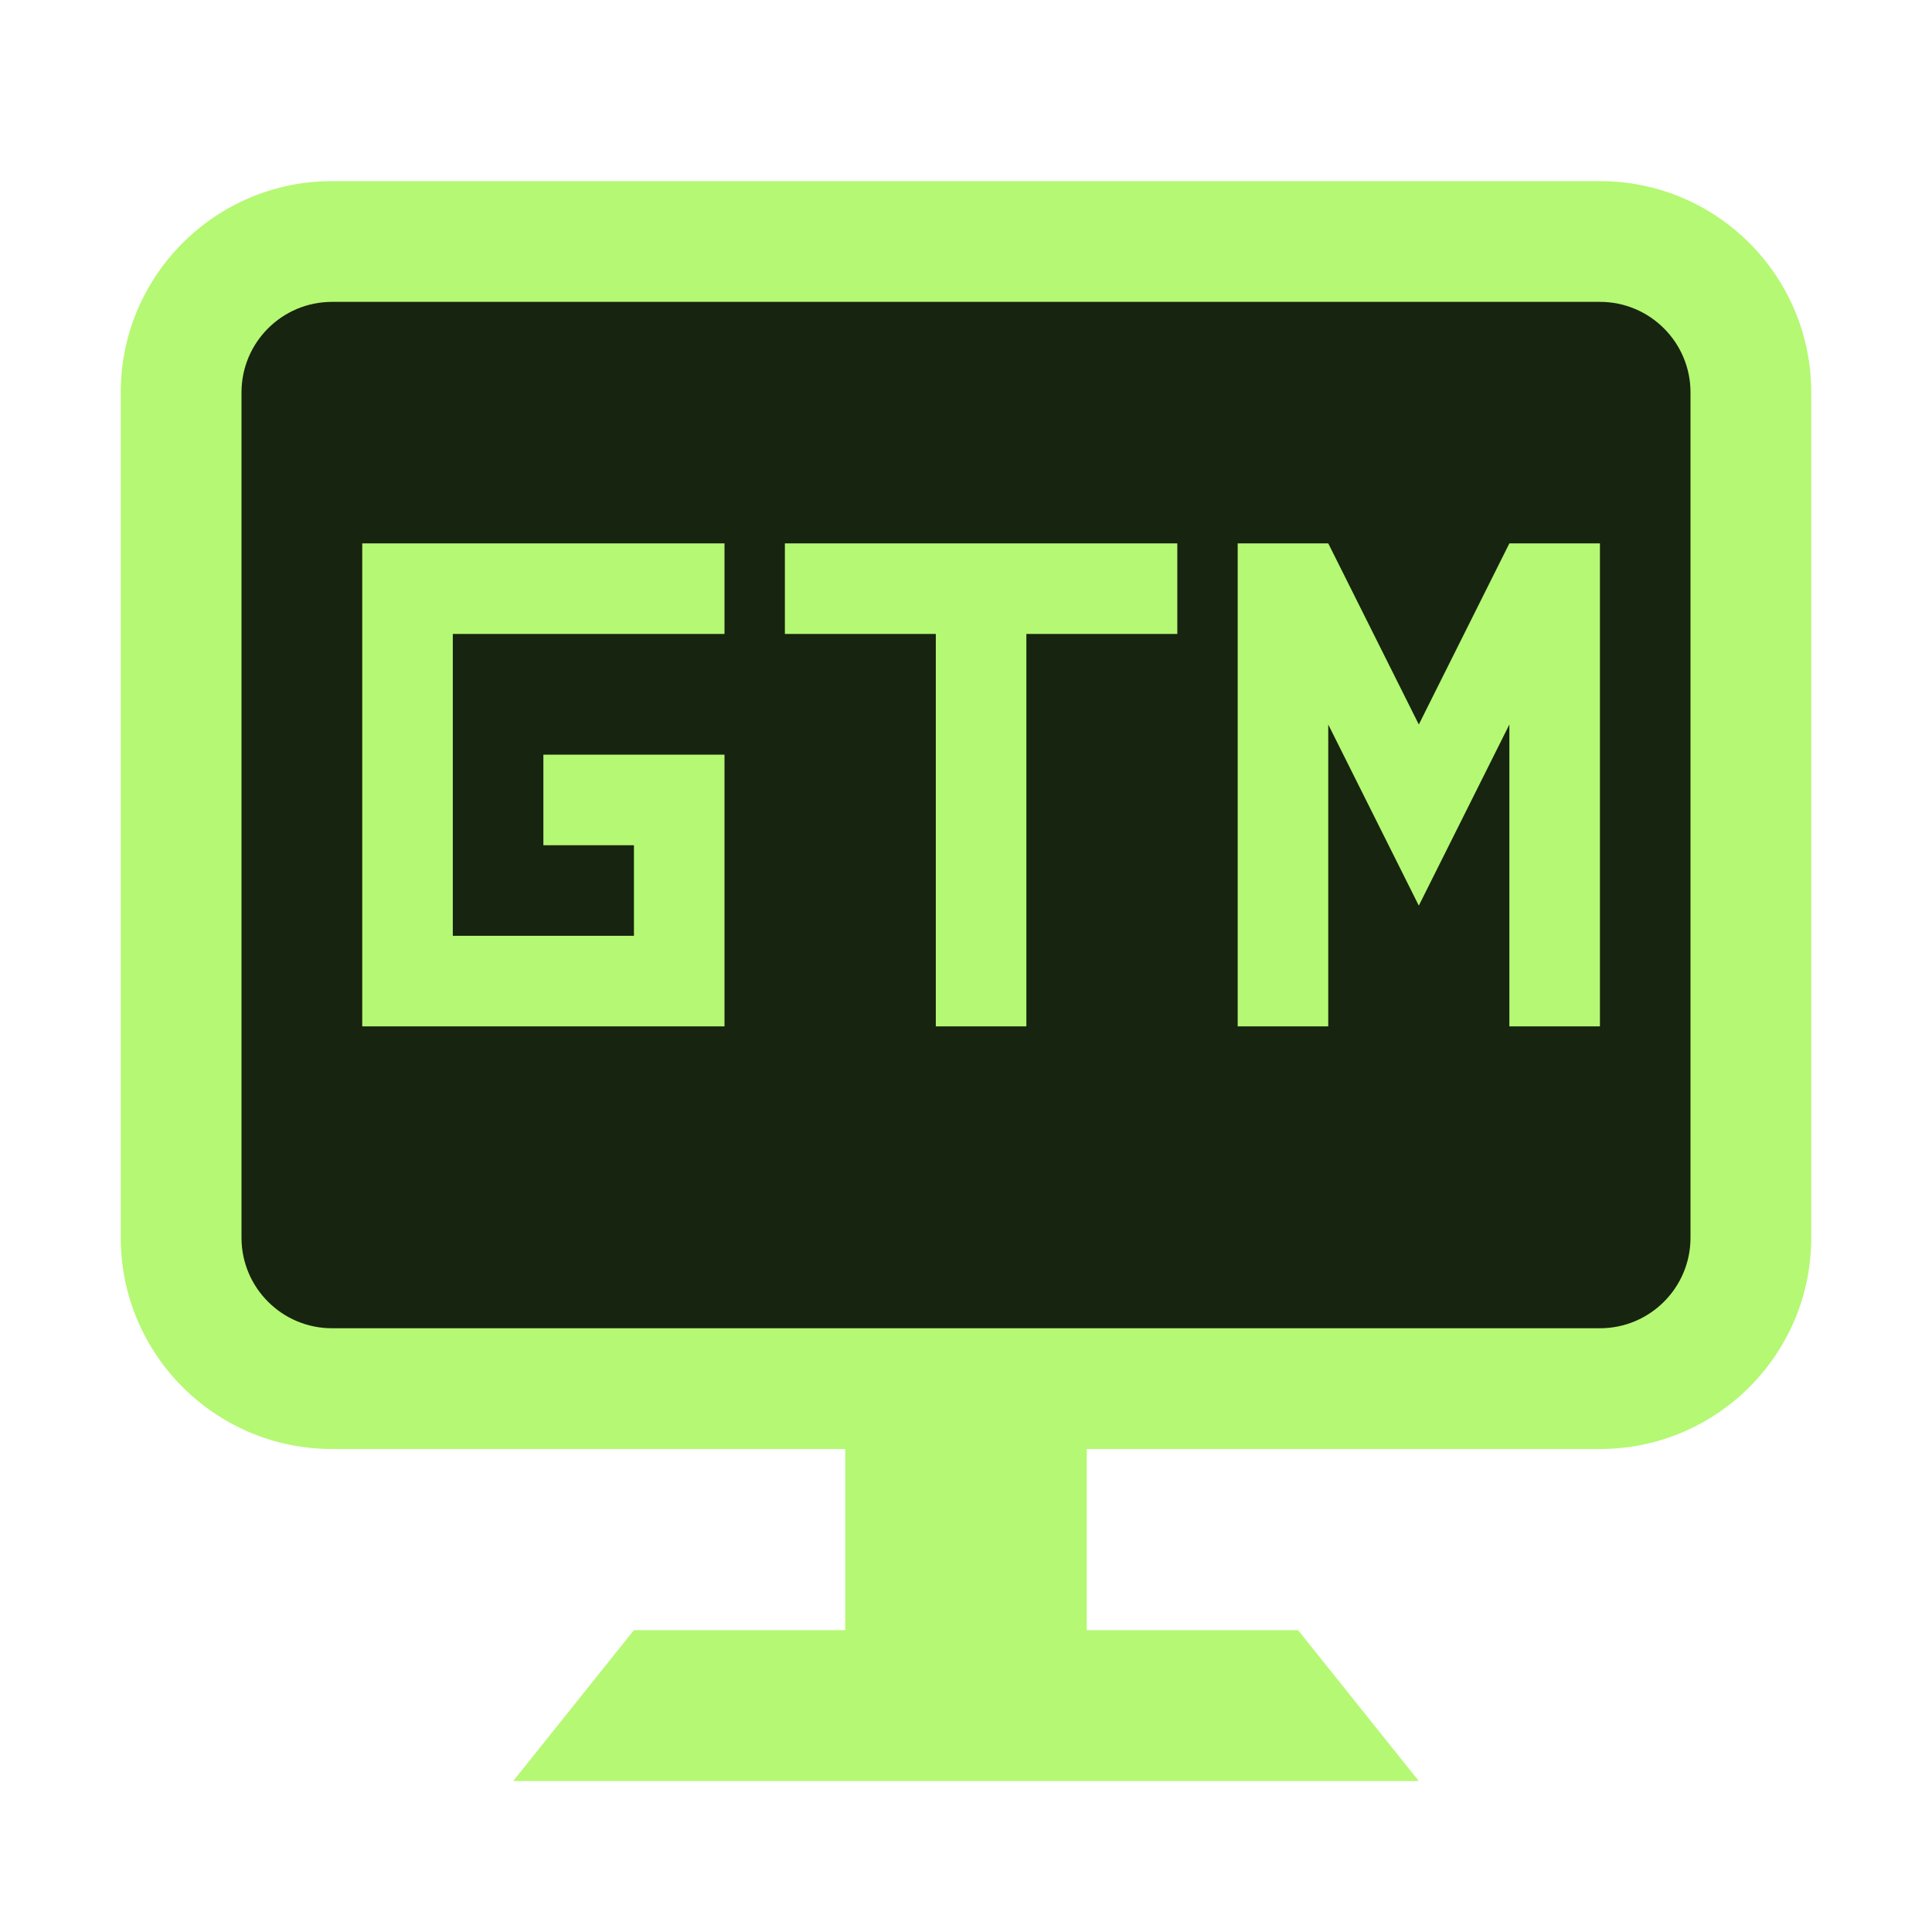
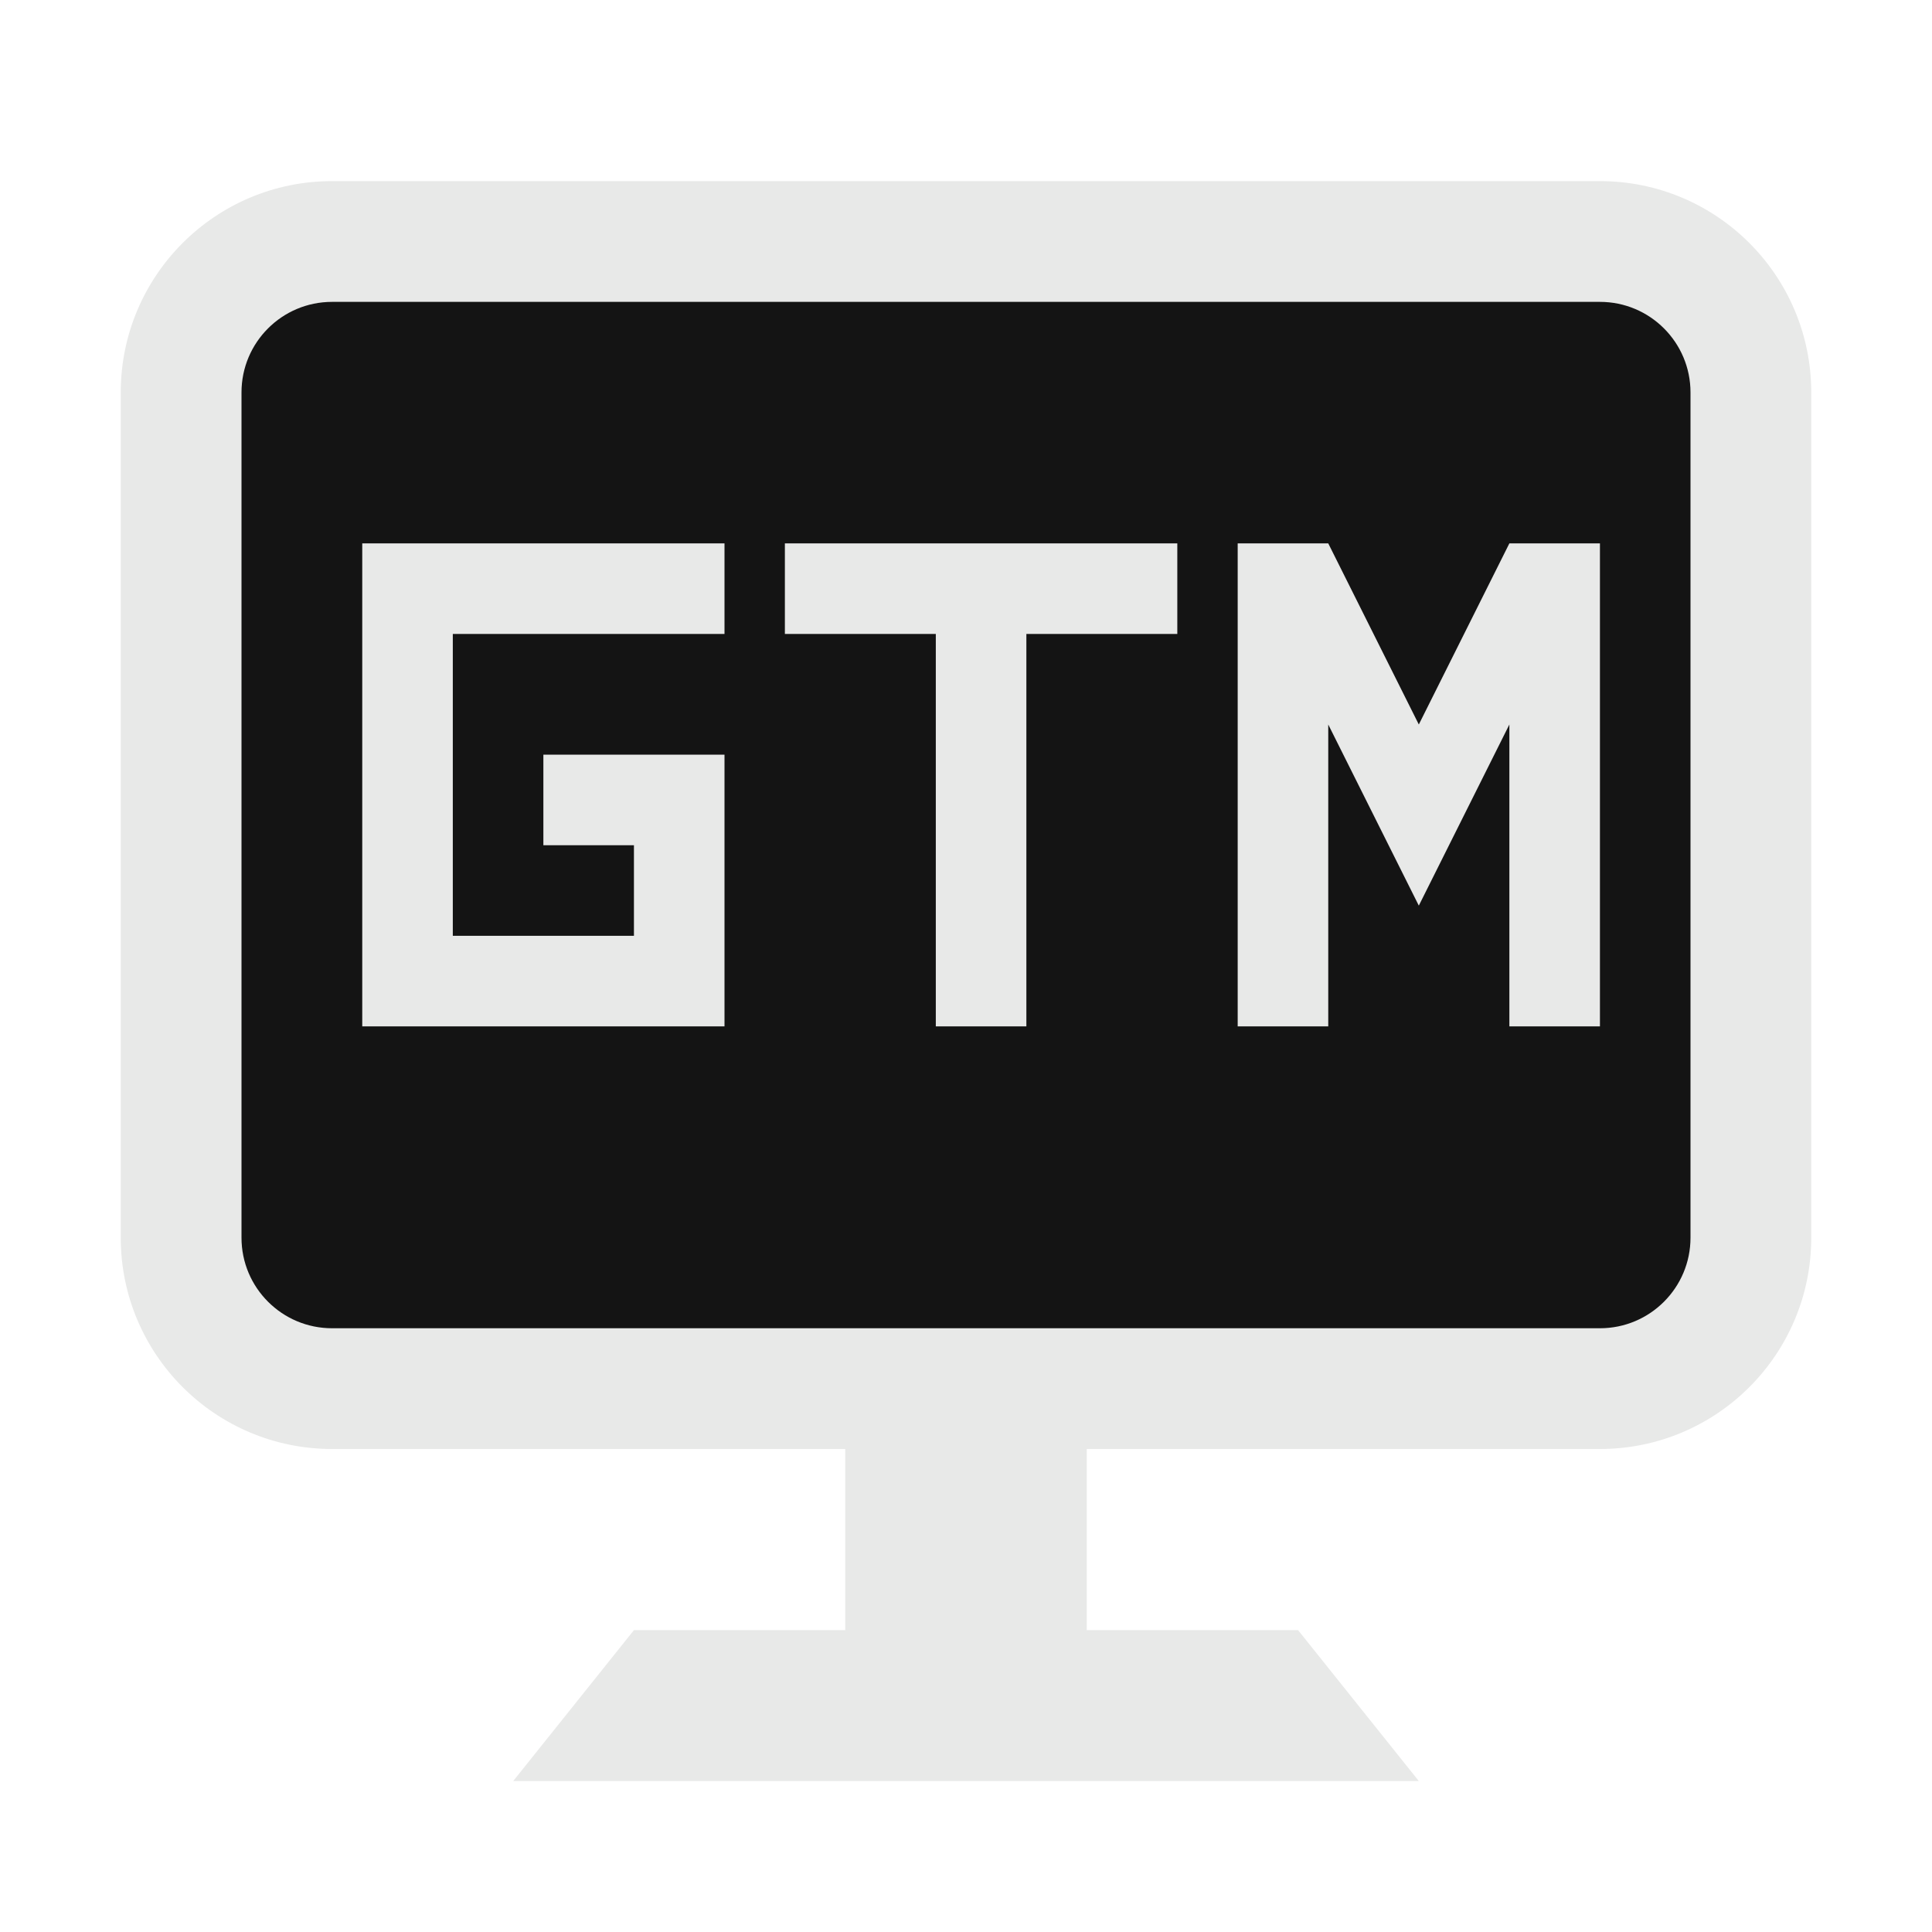
<svg xmlns="http://www.w3.org/2000/svg" viewBox="0 0 64 64" fill="none">
-   <rect x="4" y="6" width="56" height="42" rx="7" fill="#b5f873" />
-   <rect x="8" y="10" width="48" height="34" rx="3" fill="#17240f" />
-   <path d="M24 18H12V34H24V25H18V28H21V31H15V21H24V18ZM26 18H39V21H34V34H31V21H26V18ZM41 34V18H44L47 24L50 18H53V34H50V24L47 30L44 24V34H41Z" fill="#b5f873" />
-   <path d="M28 48H36V54H43L47 59H17L21 54H28V48Z" fill="#b5f873" />
+   <rect x="4" y="6" width="56" height="42" rx="7" fill="#e8e9e8" />
+   <rect x="8" y="10" width="48" height="34" rx="3" fill="#141414" />
+   <path d="M24 18H12V34H24V25H18V28H21V31H15V21H24V18ZM26 18H39V21H34V34H31V21H26V18ZM41 34V18H44L47 24L50 18H53V34H50V24L47 30L44 24V34H41Z" fill="#e8e9e8" />
+   <path d="M28 48H36V54H43L47 59H17L21 54H28V48Z" fill="#e8e9e8" />
</svg>
